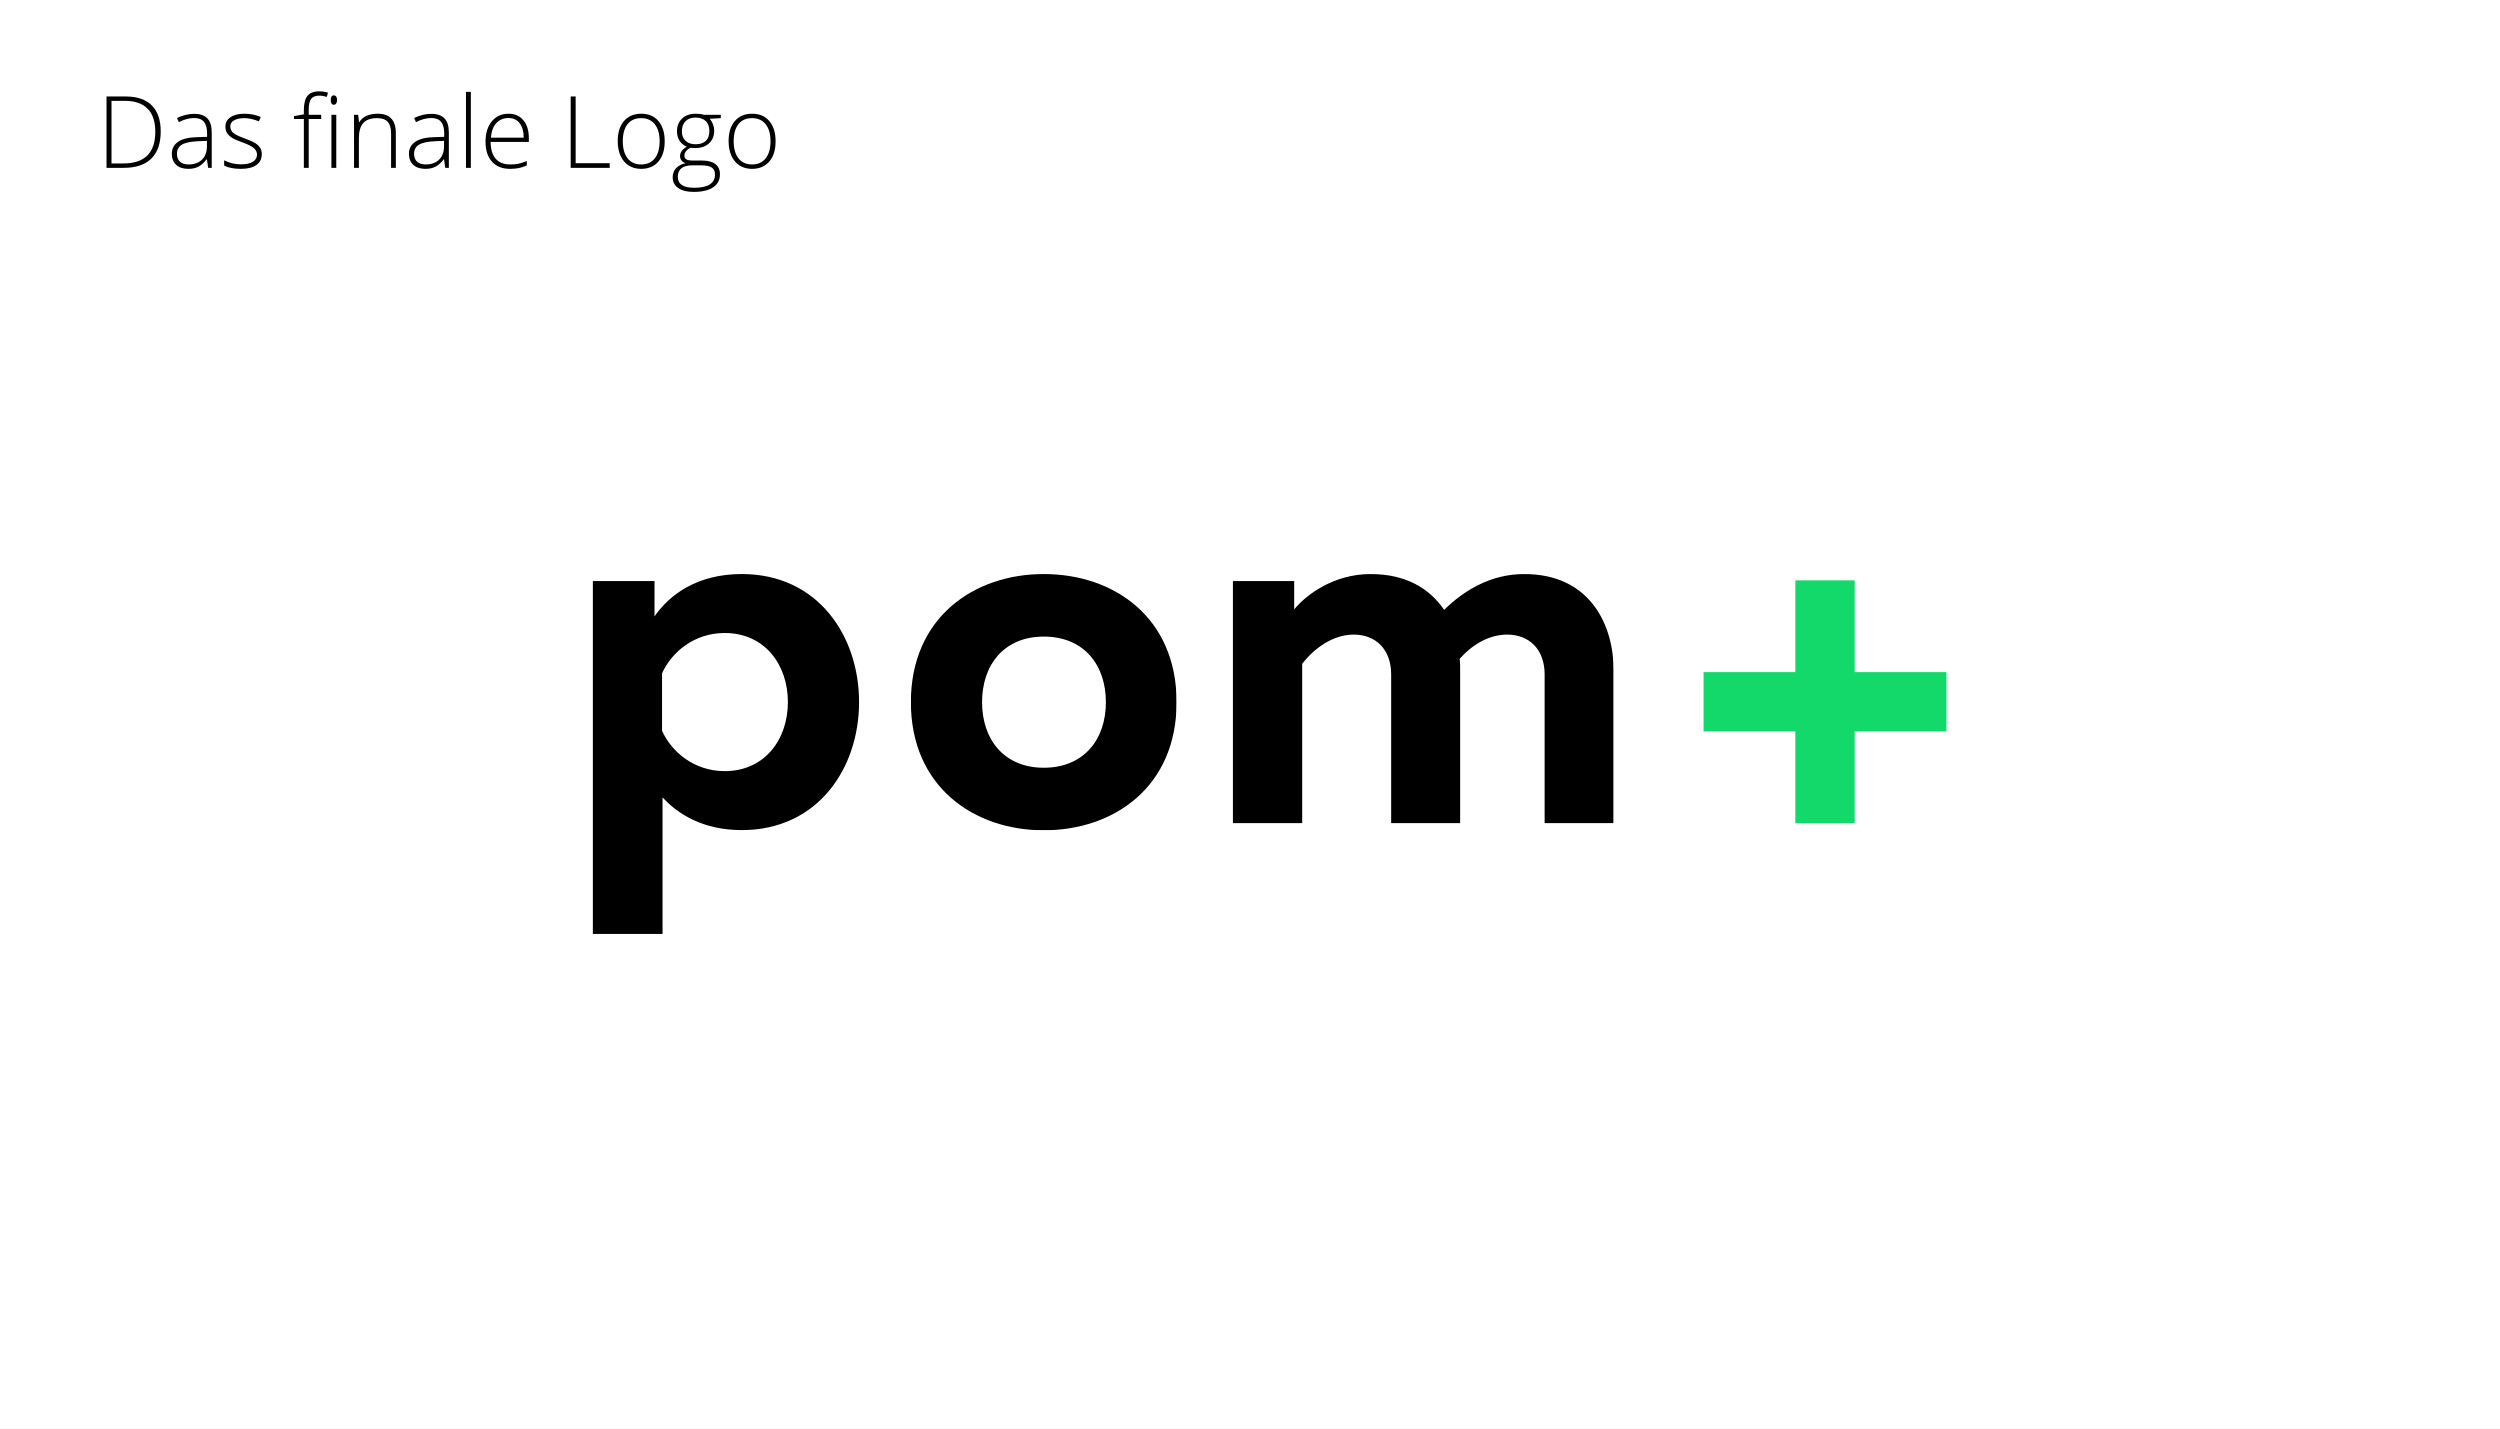
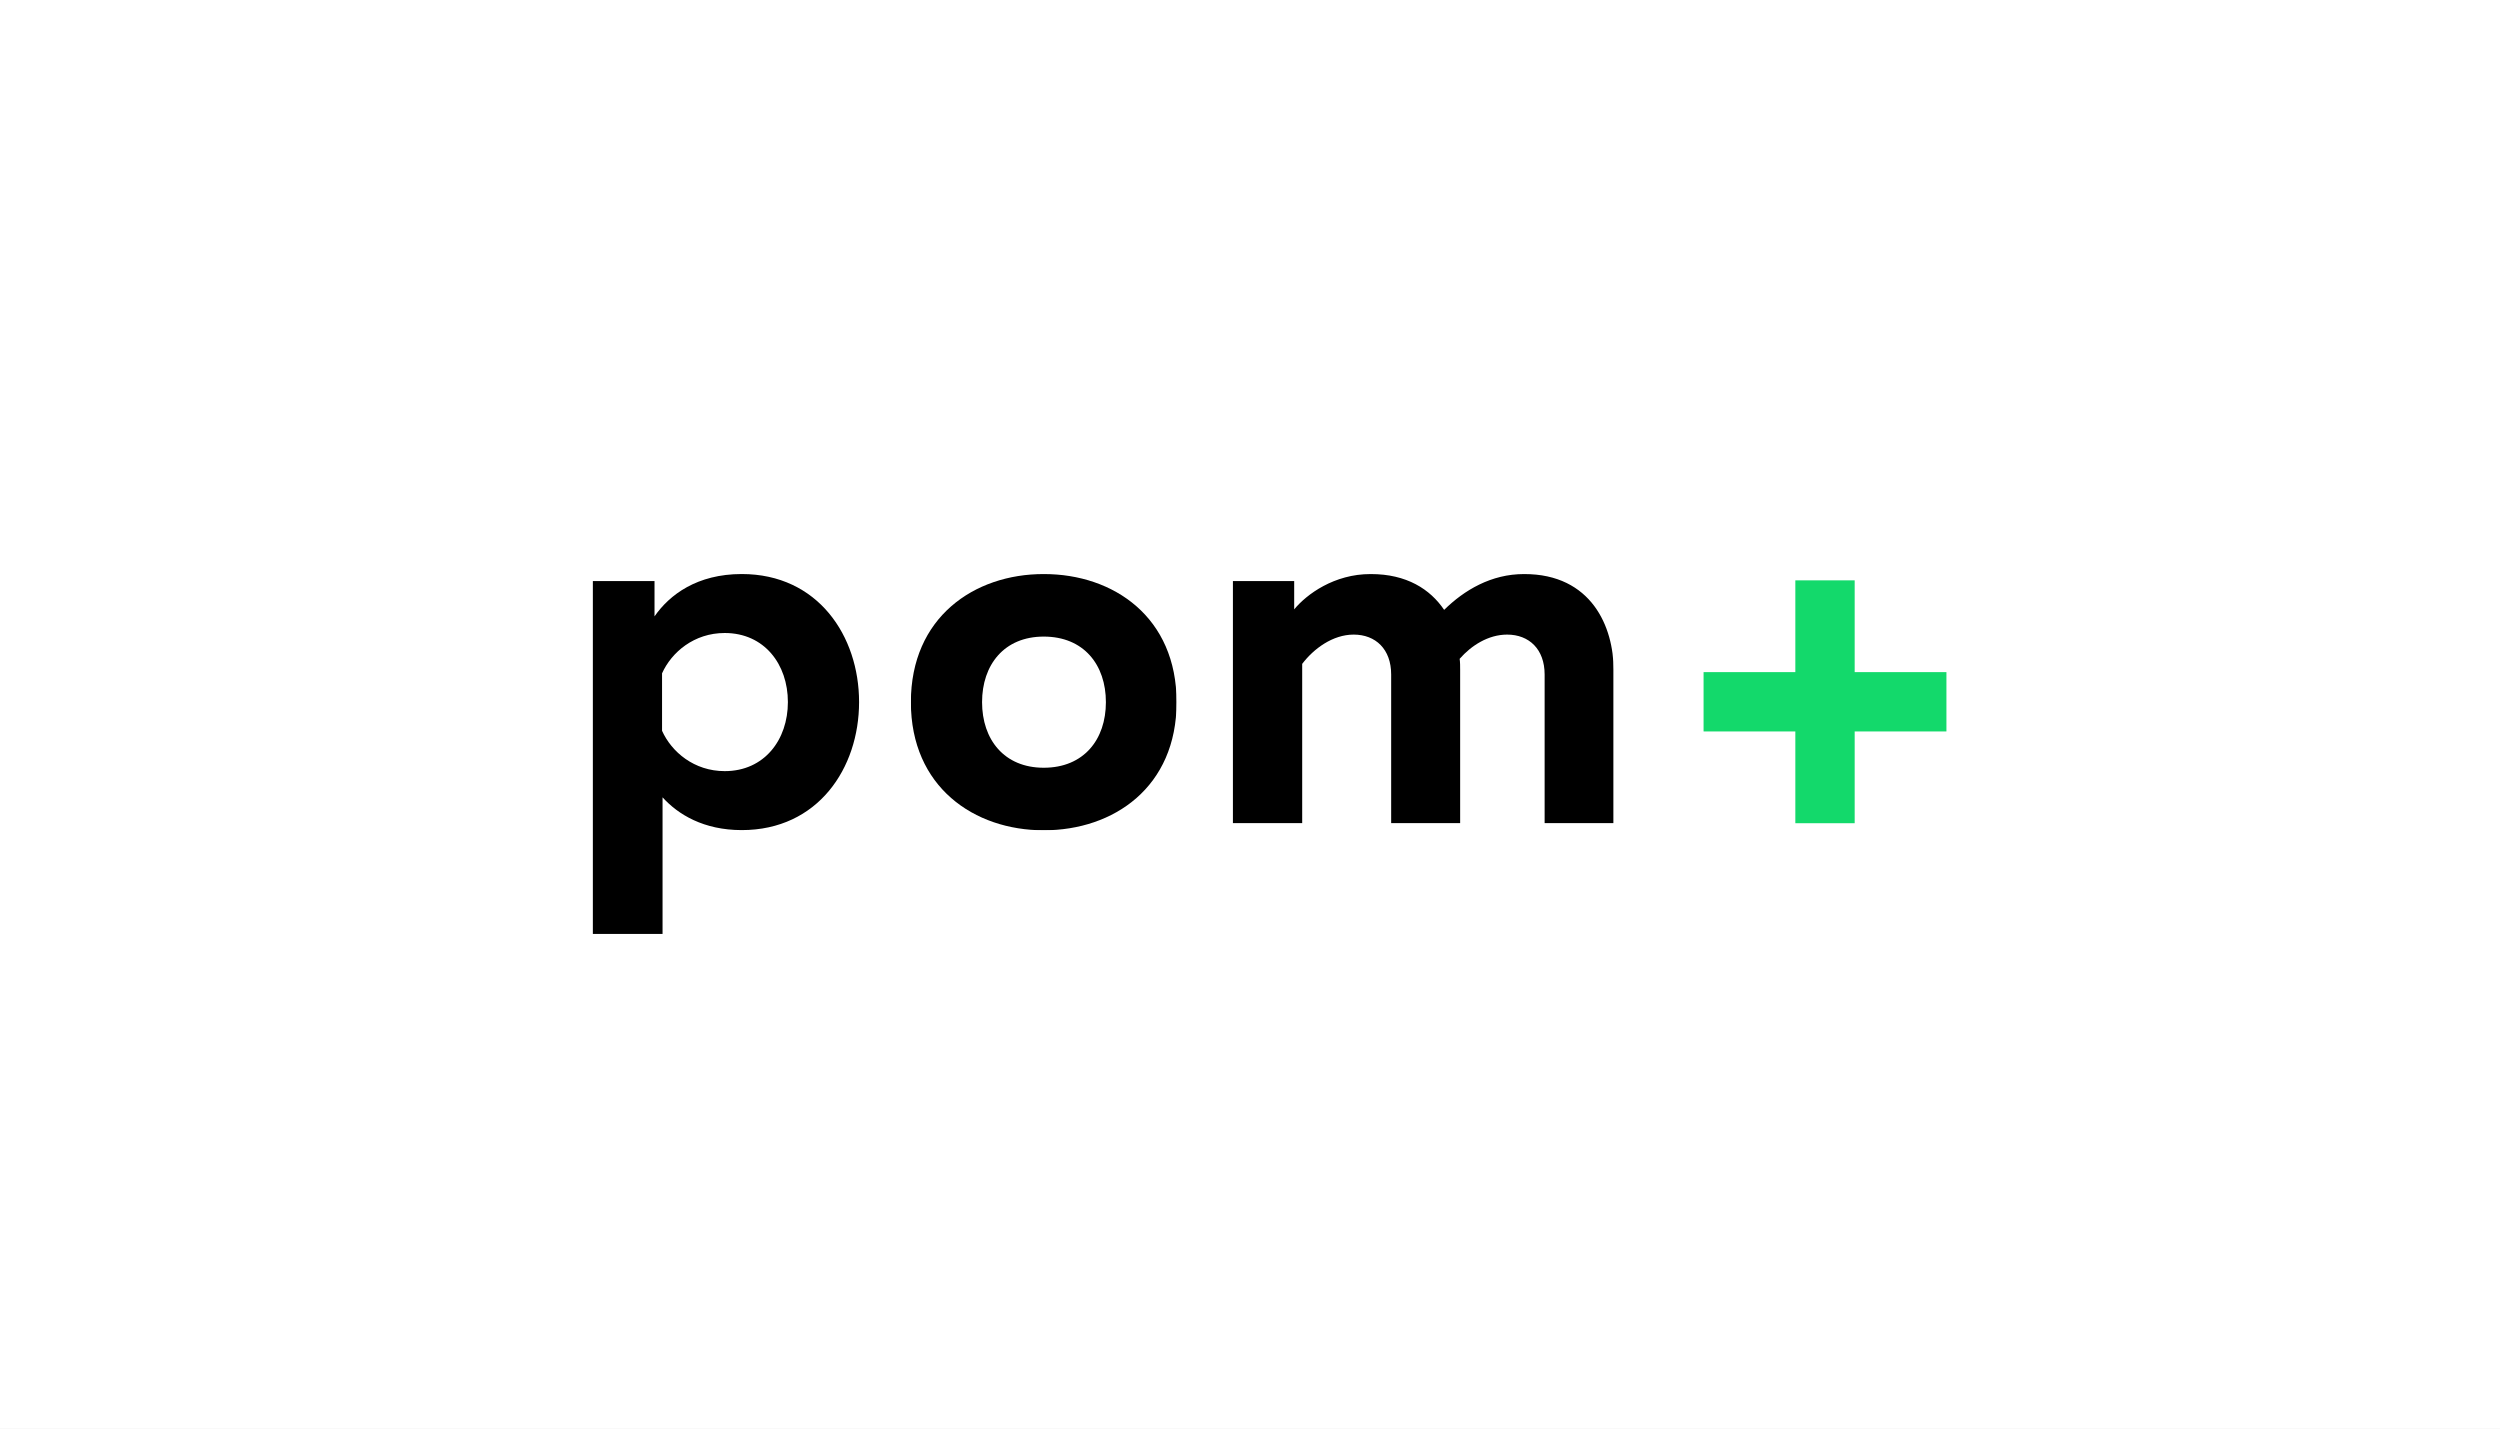
<svg xmlns="http://www.w3.org/2000/svg" xmlns:xlink="http://www.w3.org/1999/xlink" width="700px" height="400px" viewBox="0 0 700 400" version="1.1">
  <defs>
    <polygon id="path-1" points="0.046 0.23 74.447 0.23 74.447 71.982 0.046 71.982 0.046 0.23" />
    <polygon id="path-3" points="106.812 0.23 0.158 0.23 0.158 70.039 106.812 70.039 106.812 0.23" />
  </defs>
  <g id="pom_logo_06" stroke="none" stroke-width="1" fill="none" fill-rule="evenodd">
    <rect fill="#FFFFFF" x="0" y="0" width="700" height="400" />
    <g id="logo" transform="translate(166, 160)">
      <g id="Group-3" transform="translate(0, 0.5)" fill="#000000">
        <path d="M36.921,16.741 C28.358,16.741 22.041,22.107 19.374,28.034 L19.374,44.122 C22.041,50.05 28.358,55.416 36.921,55.416 C48.01,55.416 54.609,46.662 54.609,36.079 C54.609,25.495 48.01,16.741 36.921,16.741 M41.693,0.23 C63.031,0.23 74.542,17.589 74.542,36.079 C74.542,54.568 63.031,71.927 41.693,71.927 C31.025,71.927 23.864,67.554 19.514,62.753 L19.514,101 L-6.88073394e-05,101 L-6.88073394e-05,2.205 L17.266,2.205 L17.266,12.085 C21.479,6.016 29.198,0.23 41.693,0.23" id="Fill-1" />
      </g>
      <g id="Group-6" transform="translate(89, 0.5)">
        <mask id="mask-2" fill="white">
          <use xlink:href="#path-1" />
        </mask>
        <g id="Clip-5" />
        <path d="M37.245,17.744 C26.156,17.744 19.979,25.652 19.979,36.106 C19.979,46.56 26.156,54.468 37.245,54.468 C48.474,54.468 54.652,46.56 54.652,36.106 C54.652,25.652 48.474,17.744 37.245,17.744 M37.245,0.23 C56.901,0.23 74.447,12.377 74.447,36.106 C74.447,59.835 56.901,71.982 37.245,71.982 C17.734,71.982 0.046,59.835 0.046,36.106 C0.046,12.377 17.734,0.23 37.245,0.23" id="Fill-4" fill="#000000" mask="url(#mask-2)" />
      </g>
      <g id="Group-9" transform="translate(179, 0.5)">
        <mask id="mask-4" fill="white">
          <use xlink:href="#path-3" />
        </mask>
        <g id="Clip-8" />
        <path d="M0.158,2.207 L17.372,2.207 L17.372,10.123 C20.872,5.882 28.572,0.23 38.787,0.23 C48.866,0.23 55.445,4.471 59.362,10.264 C64.963,4.751 72.52,0.23 81.757,0.23 C100.654,0.23 106.812,15.068 106.812,27.079 L106.812,70.039 L87.496,70.039 L87.496,28.352 C87.496,21.285 83.155,17.186 76.997,17.186 C71.679,17.186 66.921,20.296 63.702,23.97 C63.842,24.961 63.842,25.948 63.842,27.079 L63.842,70.039 L44.526,70.039 L44.526,28.352 C44.526,21.285 40.189,17.186 34.03,17.186 C28.152,17.186 22.834,21.144 19.614,25.385 L19.614,70.039 L0.158,70.039 L0.158,2.207 Z" id="Fill-7" fill="#000000" mask="url(#mask-4)" />
      </g>
      <polygon id="Fill-10" fill="#13D96B" points="379 44.806 353.309 44.806 353.309 70.5 336.694 70.5 336.694 44.806 311 44.806 311 28.194 336.694 28.194 336.694 2.5 353.309 2.5 353.309 28.194 379 28.194" />
    </g>
-     <text id="Das-finale-Logo" font-family="OpenSans-Light, Open Sans" font-size="28" font-weight="300" line-spacing="36" fill="#000000">
-       <tspan x="27" y="47">Das finale Logo</tspan>
-     </text>
  </g>
</svg>
